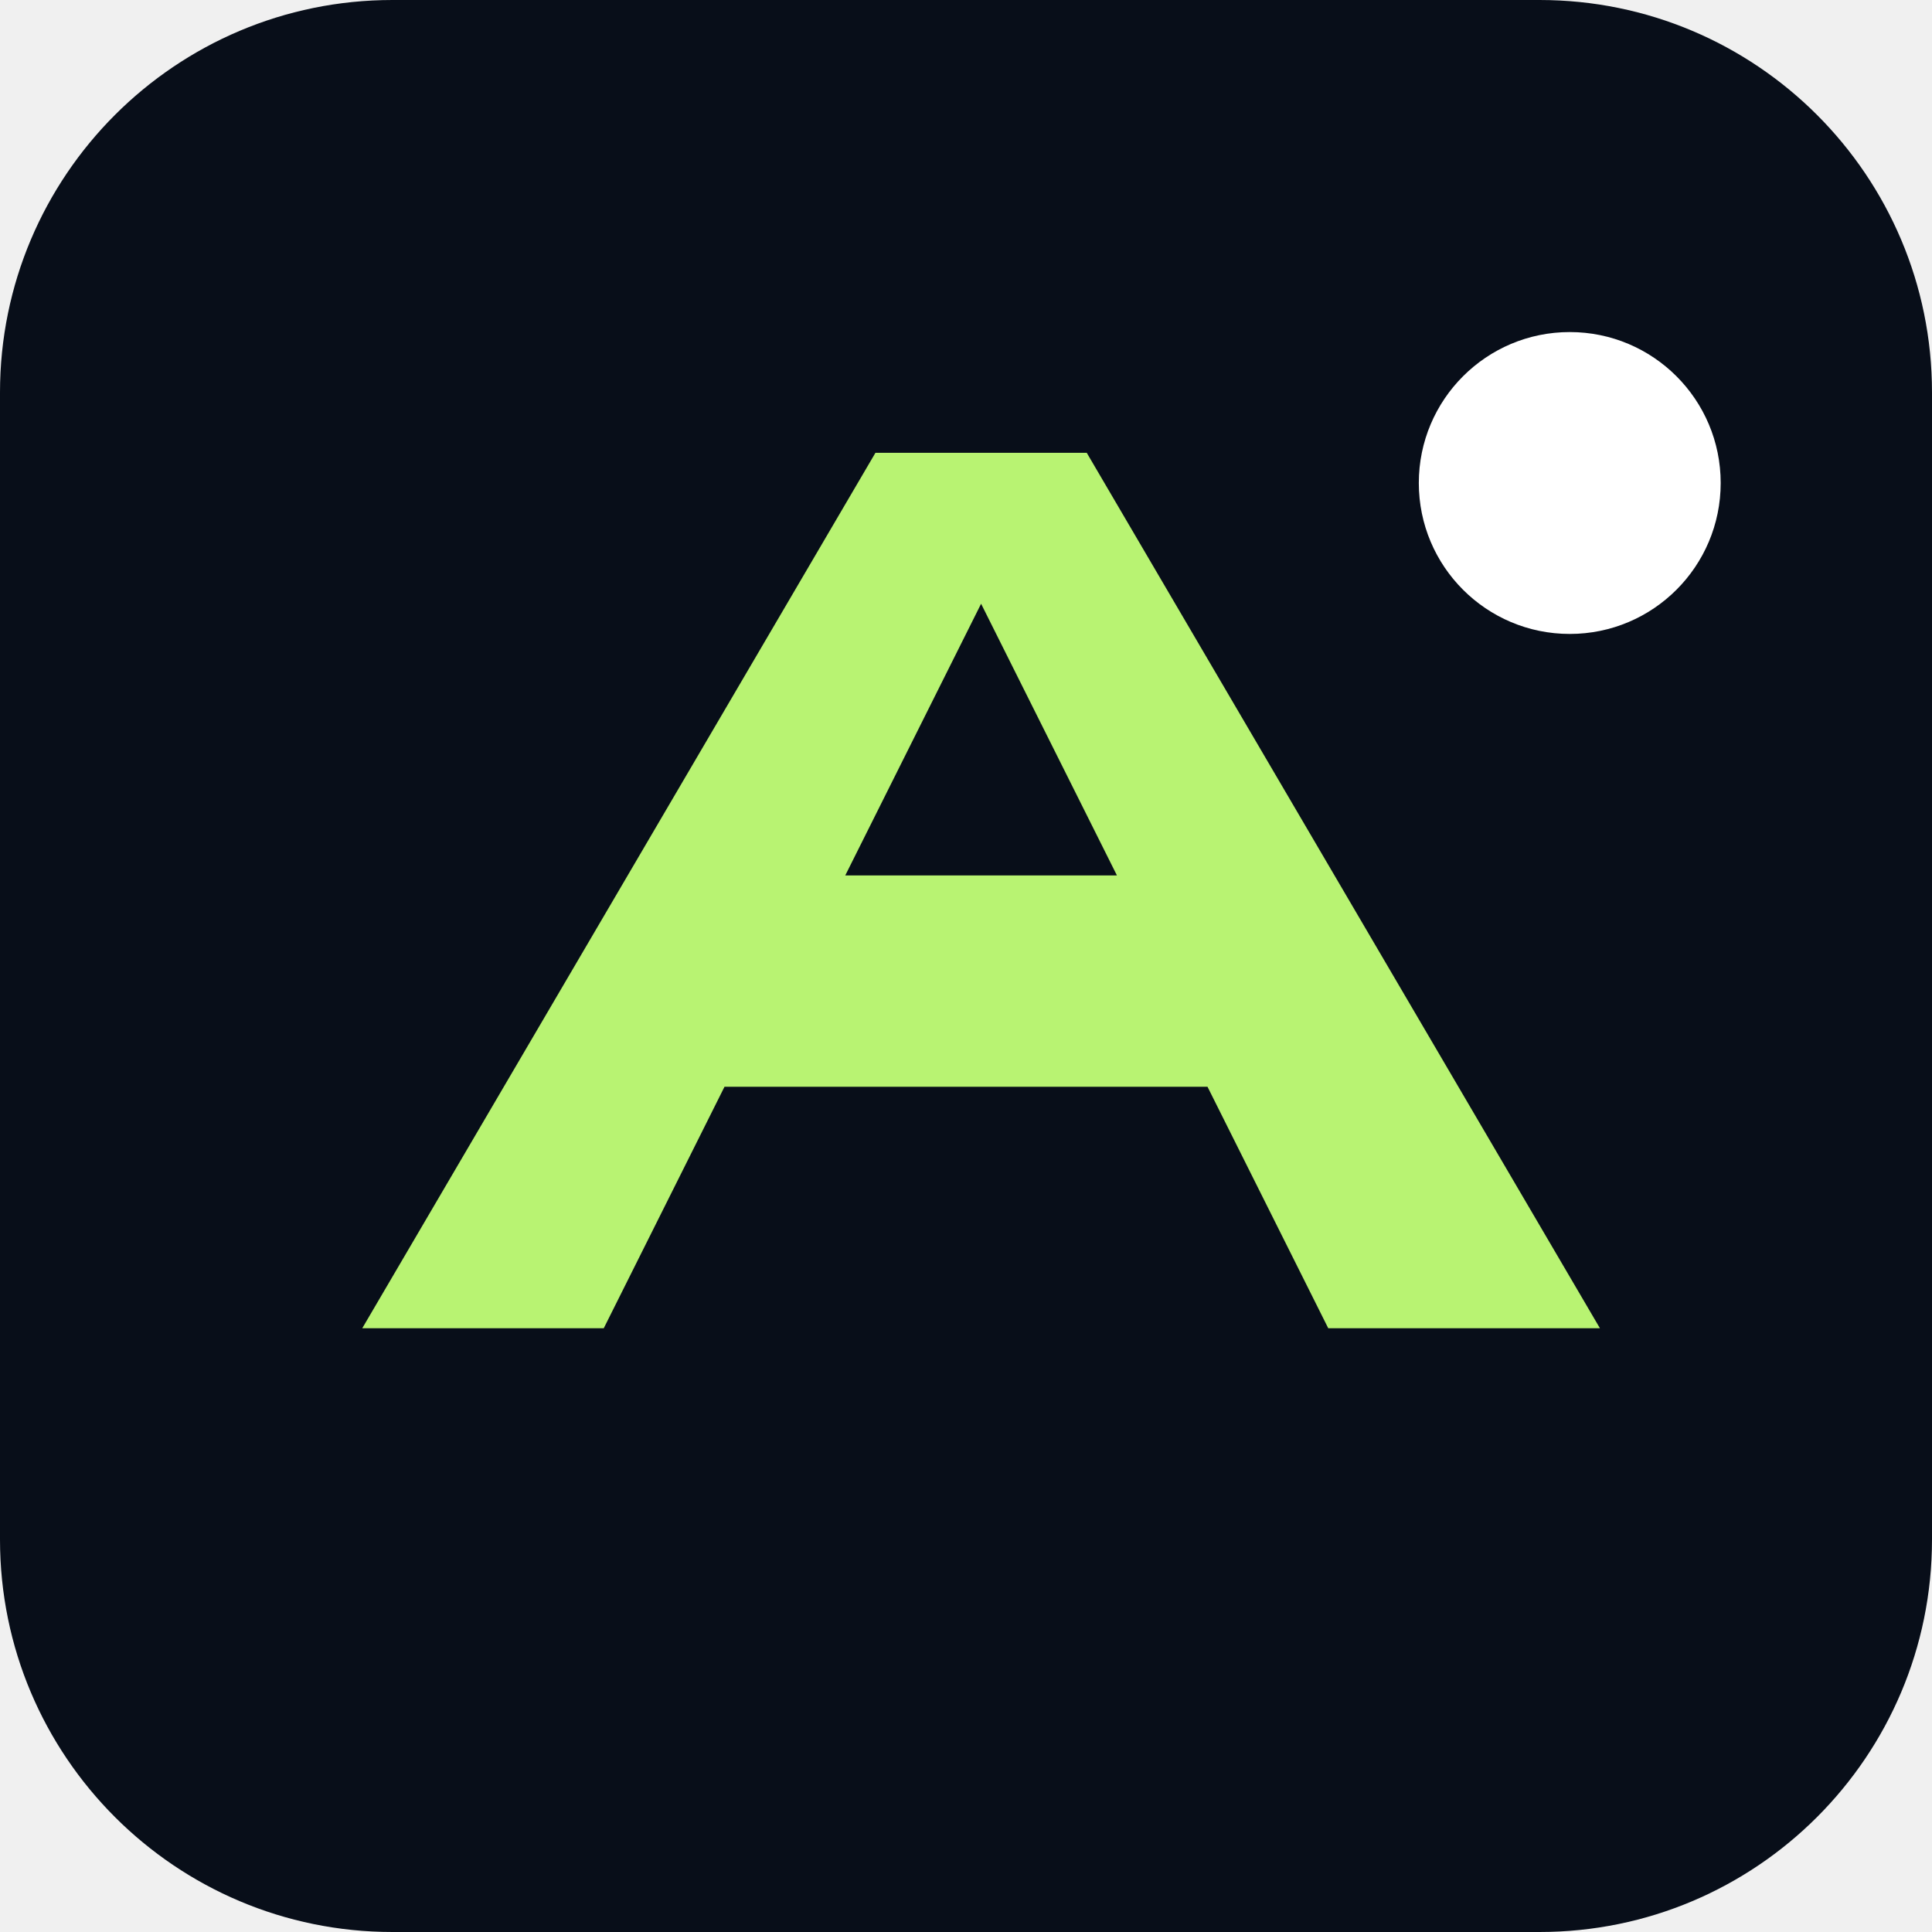
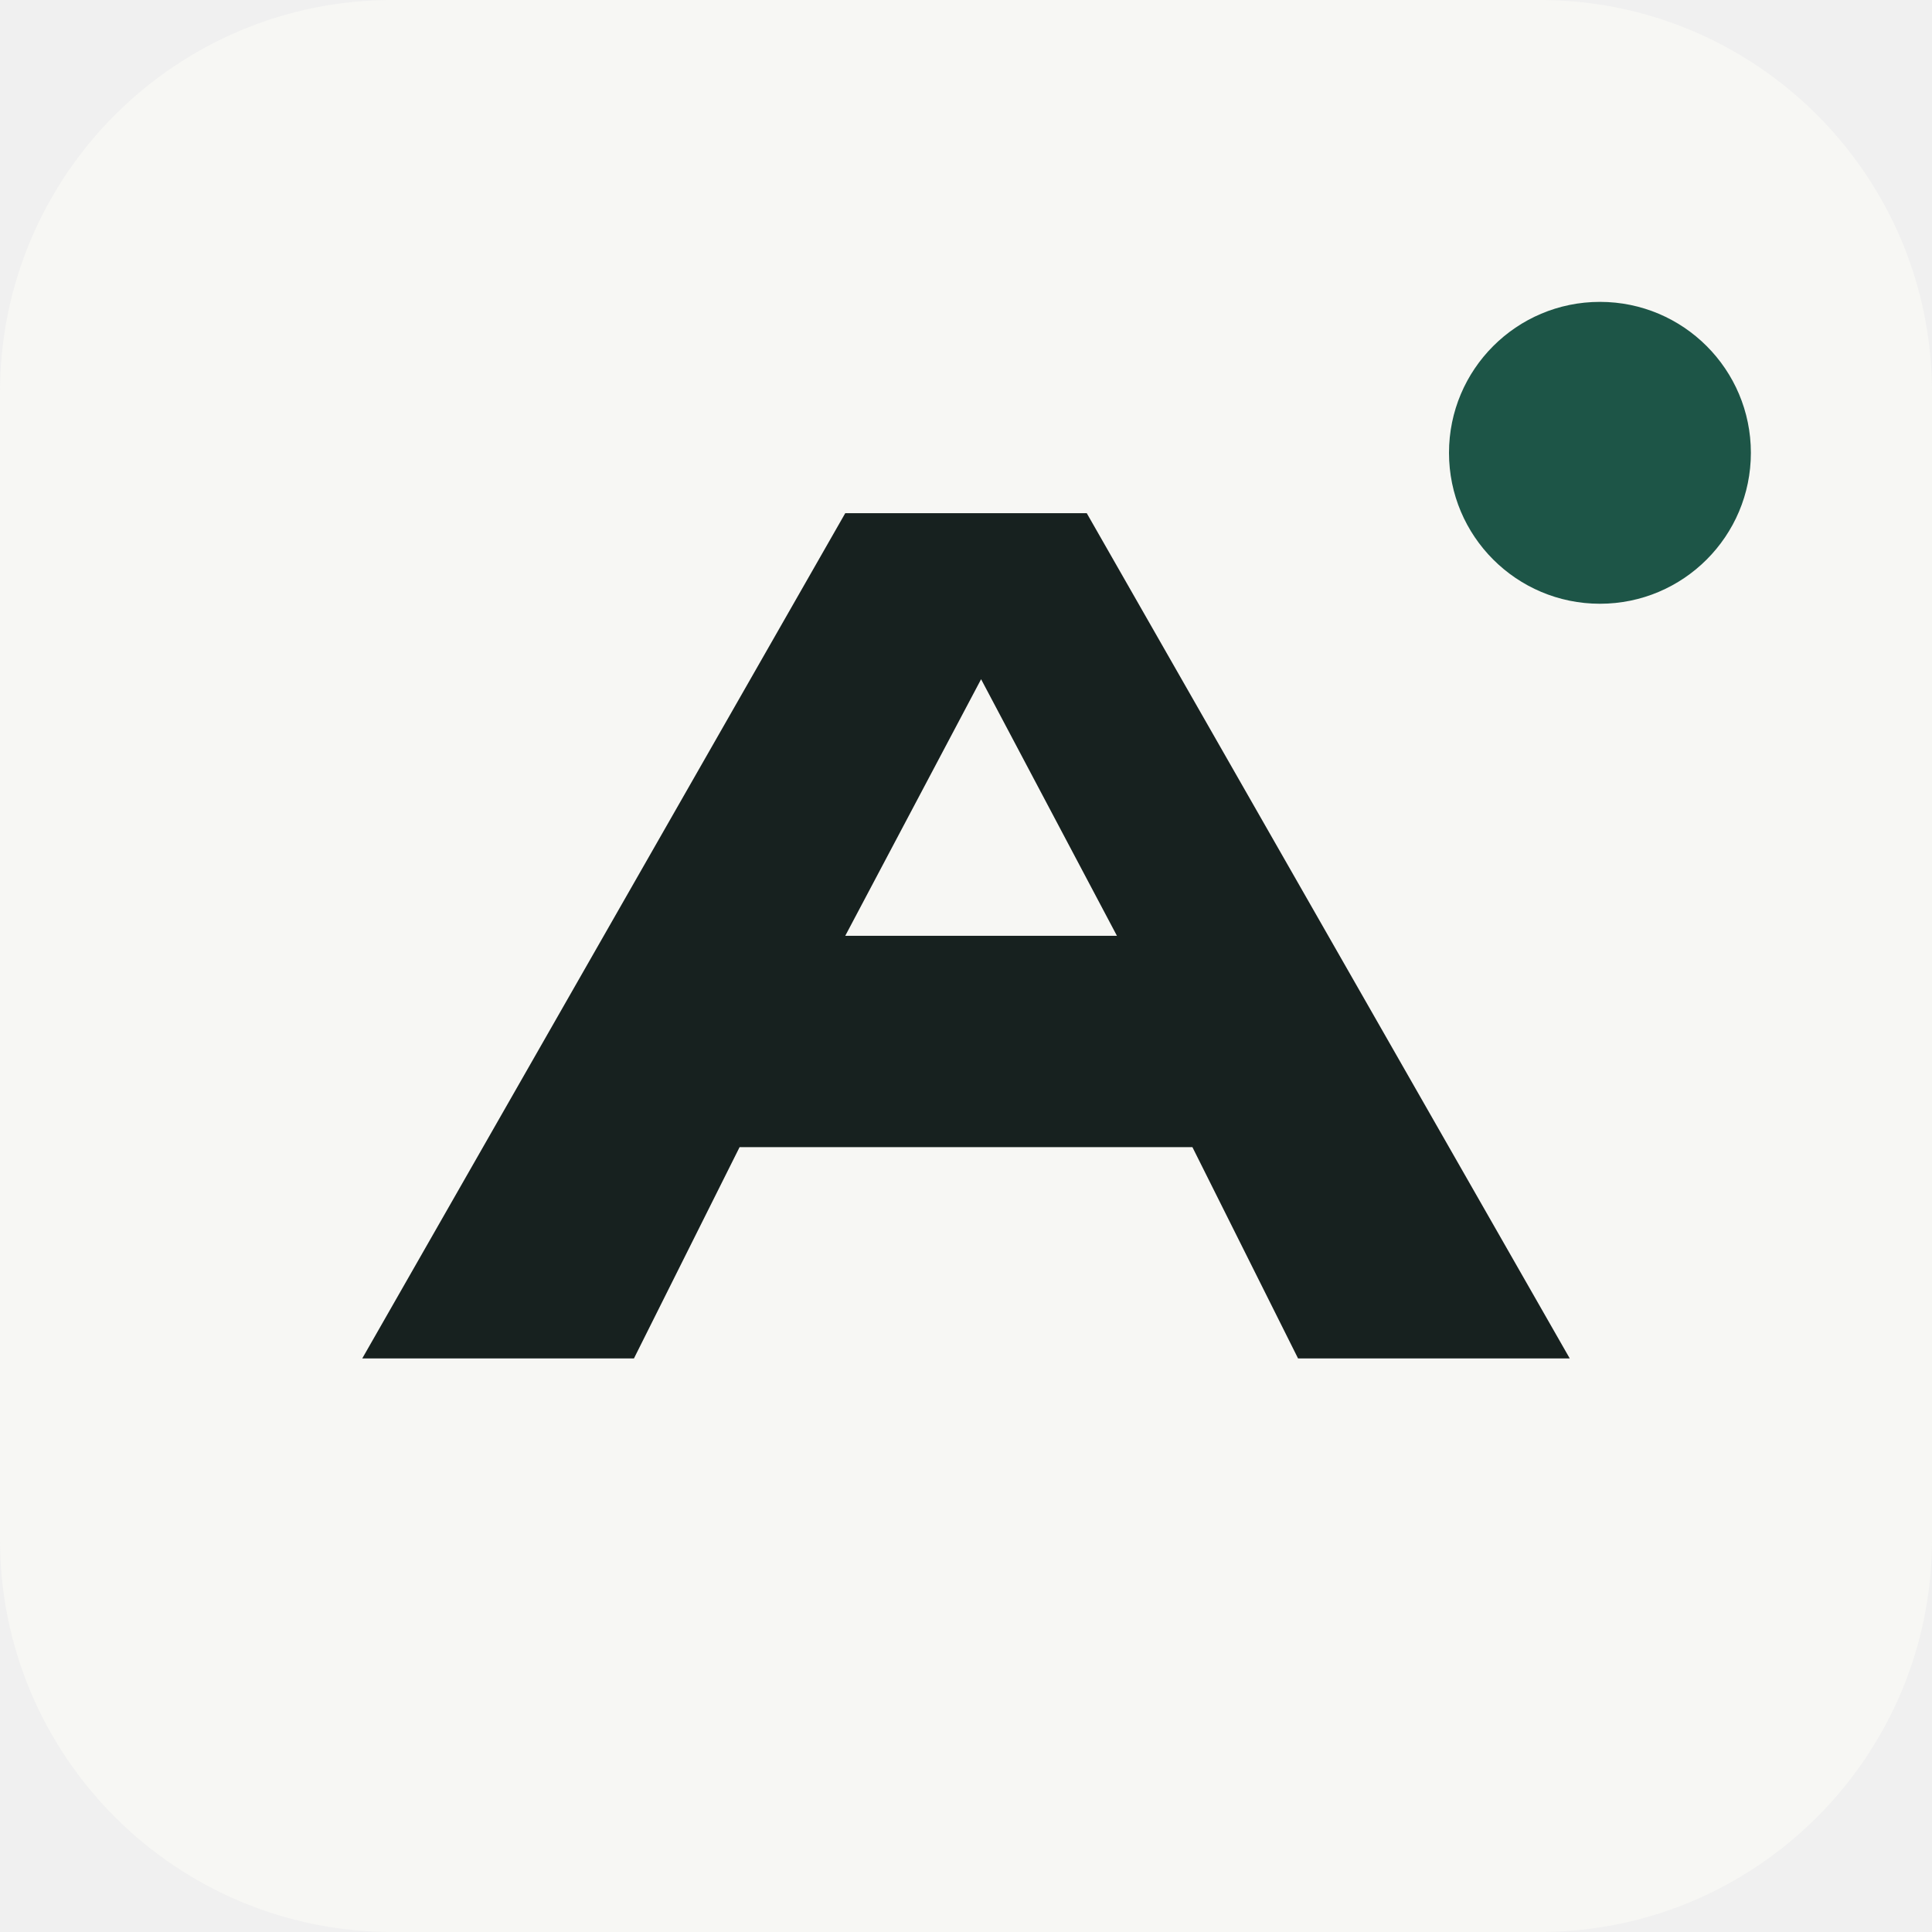
<svg xmlns="http://www.w3.org/2000/svg" viewBox="0 0 64 64">
-   <rect width="64" height="64" rx="13" fill="#080e19" />
-   <path d="M12 44 29 15h7l17 29h-9l-4-8H24l-4 8zm16-15h9l-4.5-9z" fill="#b8f372" />
-   <circle cx="52" cy="16" r="5" fill="#fff" />
+   <rect width="64" height="64" rx="13" fill="#f7f7f4" />
+   <path d="M12 45 28 17h8l16 28h-9l-3.5-7H24.5L21 45zm16-14h9l-4.5-8.5z" fill="#17211f" />
+   <circle cx="53" cy="15" r="5" fill="#1d5547" />
</svg>
